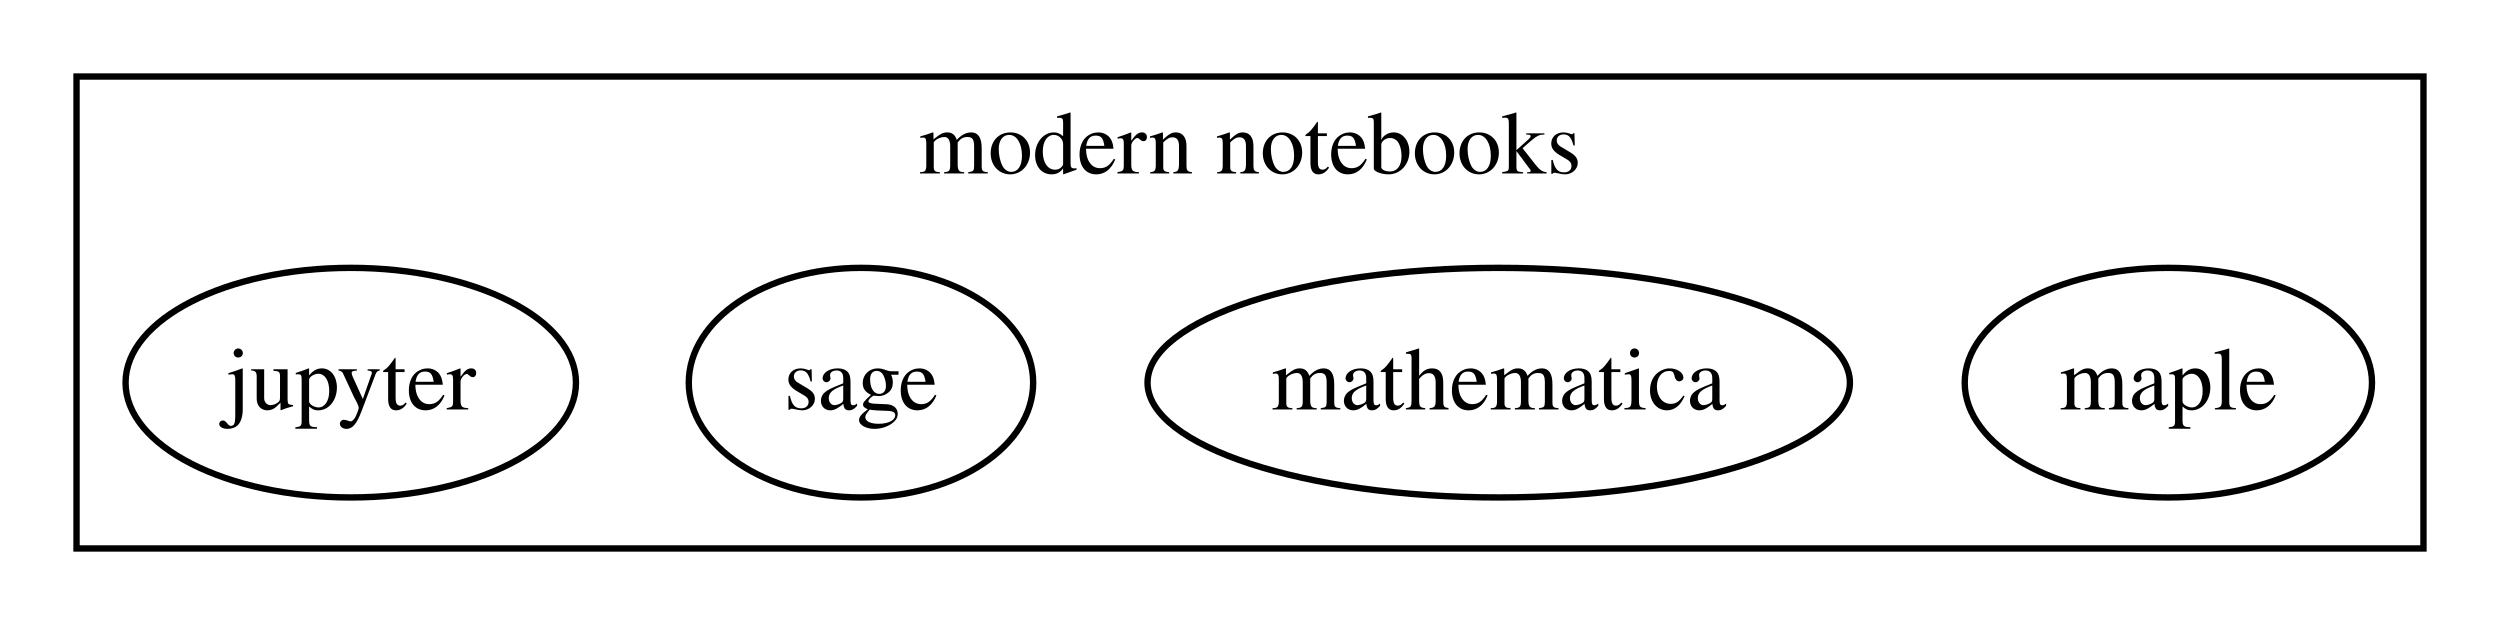
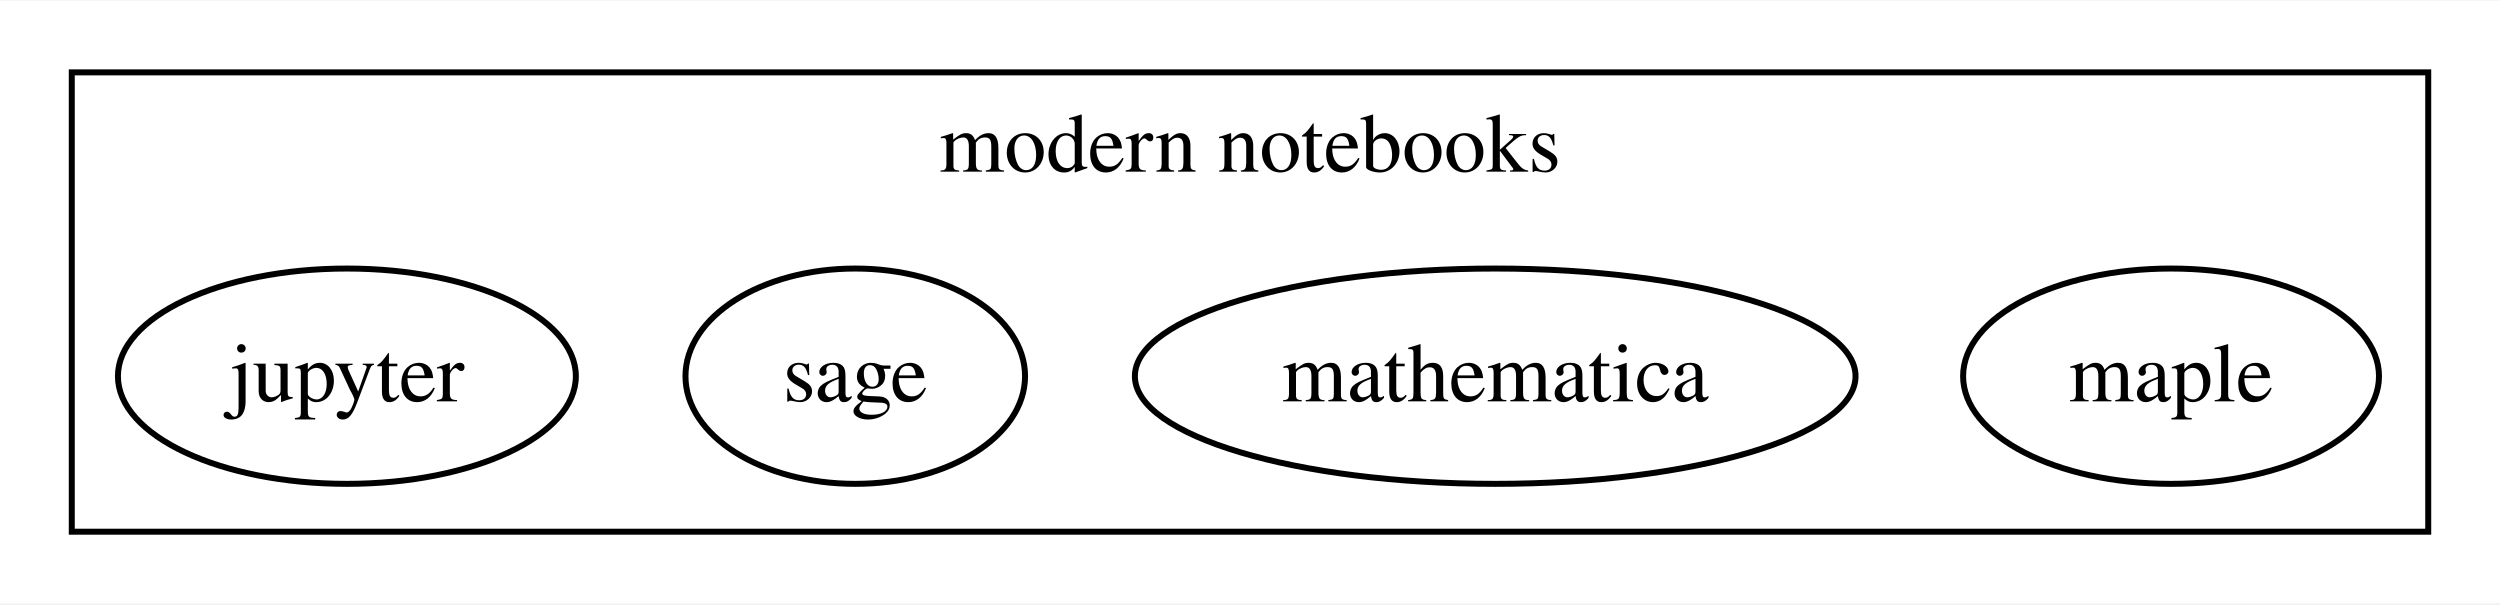
- <svg xmlns="http://www.w3.org/2000/svg" width="392pt" height="98pt" viewBox="0.00 0.00 392.00 98.00">
-   <g id="graph0" class="graph" transform="scale(1 1) rotate(0) translate(4 94)">
-     <polygon fill="white" stroke="none" points="-4,4 -4,-94 388,-94 388,4 -4,4" />
+ <svg xmlns="http://www.w3.org/2000/svg" width="418pt" height="101pt" viewBox="0.00 0.00 418.00 100.80">
+   <g id="graph0" class="graph" transform="scale(1 1) rotate(0) translate(4 96.8)">
+     <polygon fill="#ffffff" stroke="transparent" points="-4,4 -4,-96.8 414,-96.8 414,4 -4,4" />
    <g id="clust1" class="cluster">
-       <polygon fill="none" stroke="black" points="8,-8 8,-82 376,-82 376,-8 8,-8" />
-       <text text-anchor="middle" x="192" y="-66.8" font-family="Times,serif" font-size="14.00">modern notebooks</text>
+       <polygon fill="none" stroke="#000000" points="8,-8 8,-84.8 402,-84.8 402,-8 8,-8" />
+       <text text-anchor="middle" x="205" y="-68.2" font-family="Times,serif" font-size="14.00" fill="#000000">modern notebooks</text>
    </g>
    <g id="node1" class="node">
-       <ellipse fill="none" stroke="black" cx="336" cy="-34" rx="31.931" ry="18" />
-       <text text-anchor="middle" x="336" y="-29.8" font-family="Times,serif" font-size="14.00">maple</text>
+       <ellipse fill="none" stroke="#000000" cx="359" cy="-34" rx="34.769" ry="18" />
+       <text text-anchor="middle" x="359" y="-29.8" font-family="Times,serif" font-size="14.00" fill="#000000">maple</text>
    </g>
    <g id="node2" class="node">
-       <ellipse fill="none" stroke="black" cx="231" cy="-34" rx="55.066" ry="18" />
-       <text text-anchor="middle" x="231" y="-29.8" font-family="Times,serif" font-size="14.00">mathematica</text>
+       <ellipse fill="none" stroke="#000000" cx="246" cy="-34" rx="60.248" ry="18" />
+       <text text-anchor="middle" x="246" y="-29.8" font-family="Times,serif" font-size="14.00" fill="#000000">mathematica</text>
    </g>
    <g id="node3" class="node">
-       <ellipse fill="none" stroke="black" cx="131" cy="-34" rx="27" ry="18" />
-       <text text-anchor="middle" x="131" y="-29.8" font-family="Times,serif" font-size="14.00">sage</text>
+       <ellipse fill="none" stroke="#000000" cx="139" cy="-34" rx="28.389" ry="18" />
+       <text text-anchor="middle" x="139" y="-29.8" font-family="Times,serif" font-size="14.00" fill="#000000">sage</text>
    </g>
    <g id="node4" class="node">
-       <ellipse fill="none" stroke="black" cx="51" cy="-34" rx="35.313" ry="18" />
-       <text text-anchor="middle" x="51" y="-29.8" font-family="Times,serif" font-size="14.00">jupyter</text>
+       <ellipse fill="none" stroke="#000000" cx="54" cy="-34" rx="38.282" ry="18" />
+       <text text-anchor="middle" x="54" y="-29.8" font-family="Times,serif" font-size="14.00" fill="#000000">jupyter</text>
    </g>
  </g>
</svg>
